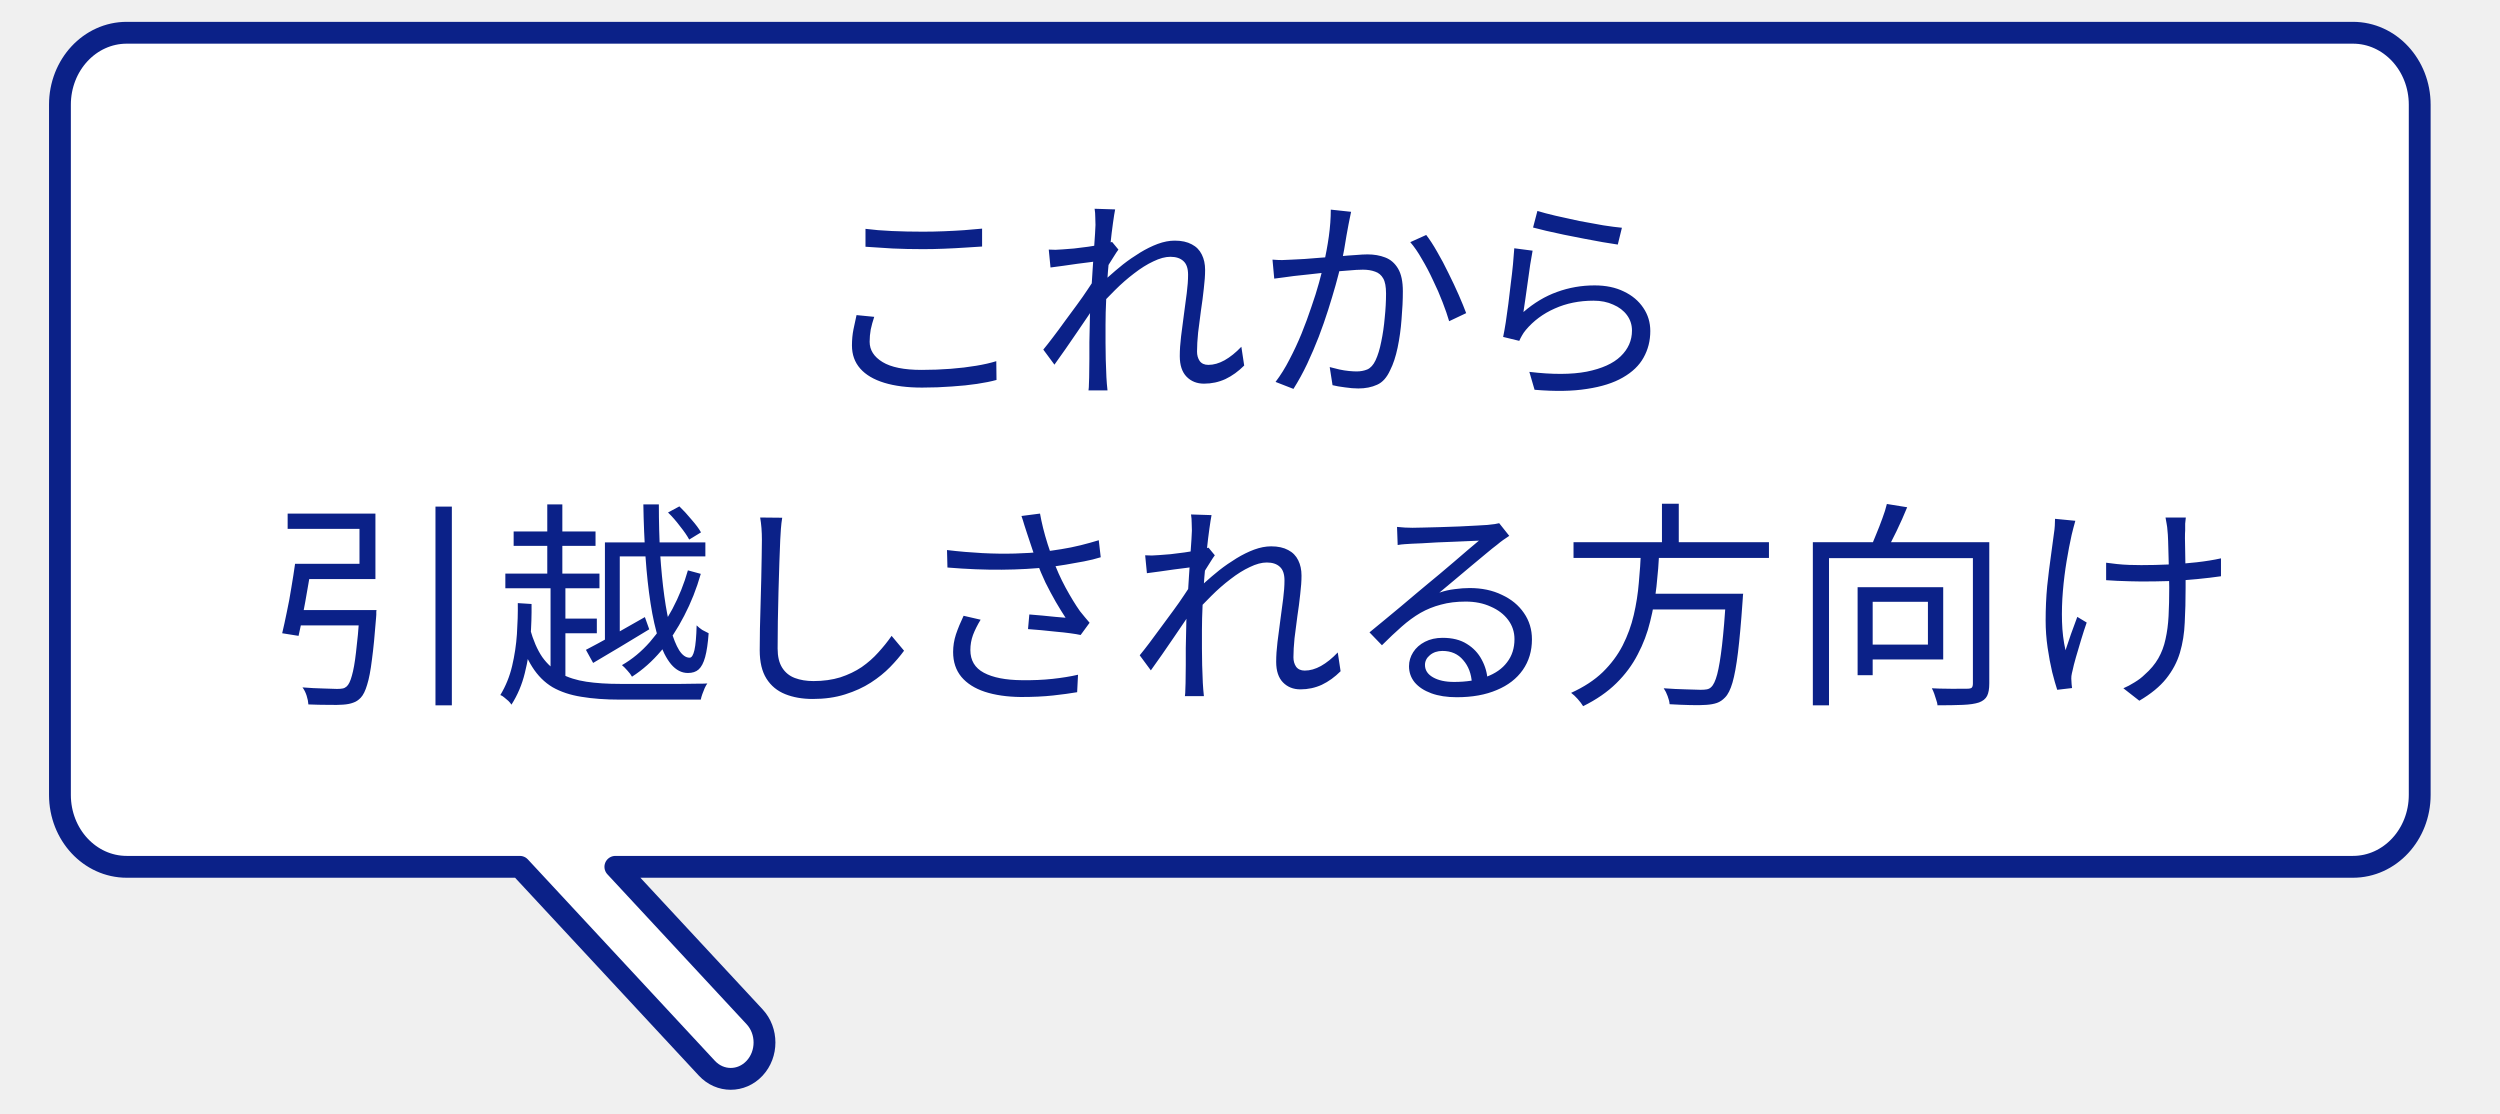
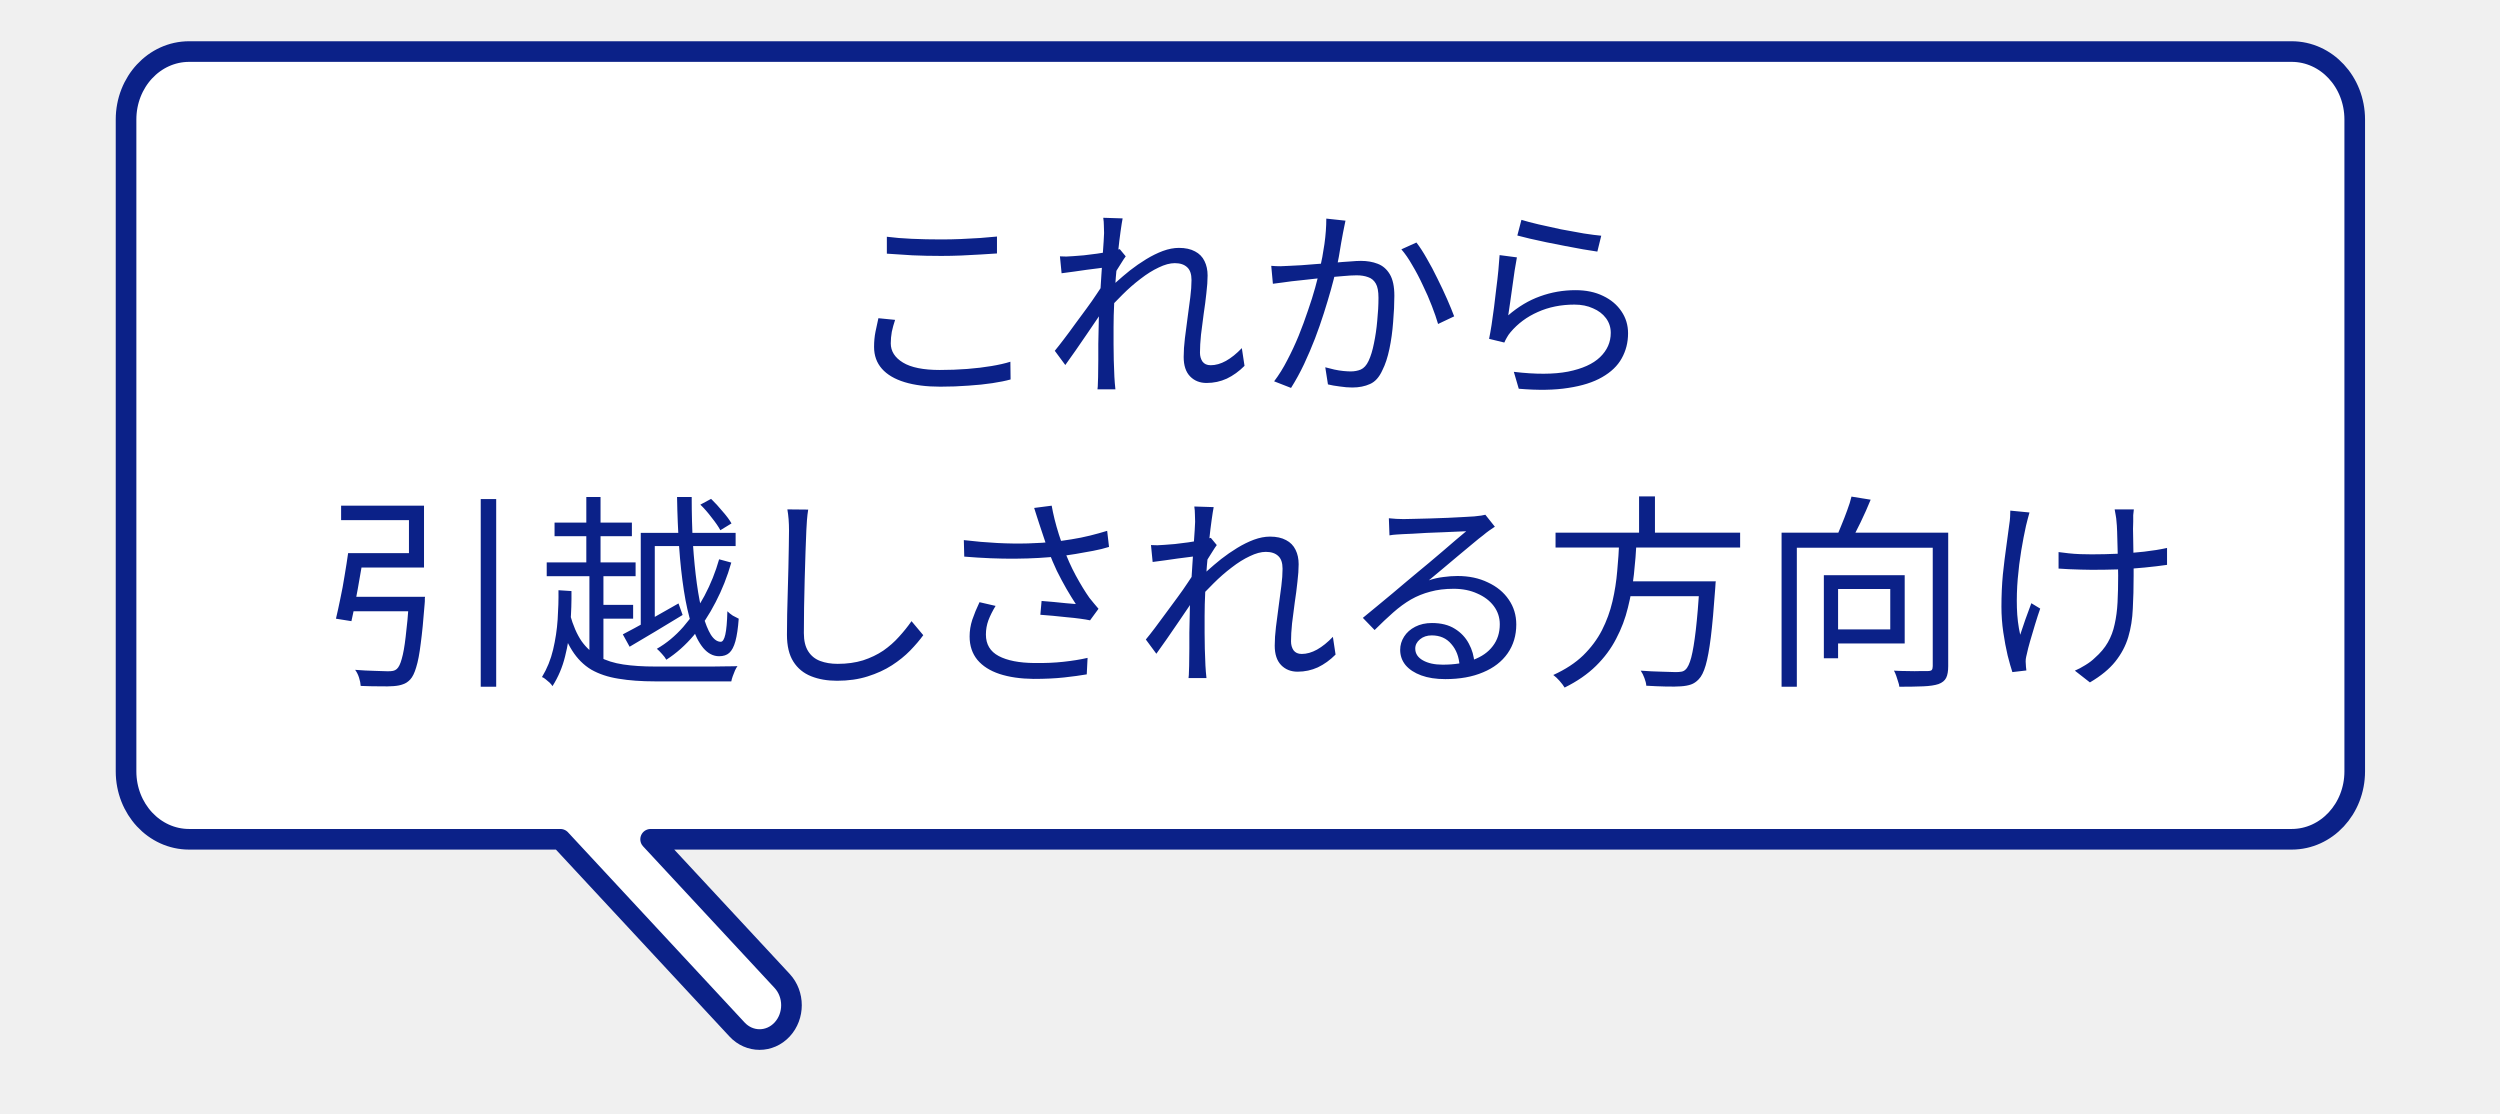
- <svg xmlns="http://www.w3.org/2000/svg" width="110" height="49" viewBox="-1 -1 112 51" fill="none" overflow="visible">
+ <svg xmlns="http://www.w3.org/2000/svg" width="110" height="49" viewBox="-2 -2 114 54" fill="none" overflow="visible">
  <path d="M105.509 0.5C105.509 0.5 5.251 0.5 3.559 0.5C1.868 0.5 0.5 1.973 0.5 3.795V35.403C0.5 37.224 1.868 38.697 3.559 38.697H21.562L30.127 47.92C30.73 48.57 31.71 48.57 32.313 47.92C32.917 47.27 32.917 46.215 32.313 45.565L25.936 38.697H105.509C107.2 38.697 108.568 37.224 108.568 35.403V3.795C108.568 1.973 107.2 0.5 105.509 0.5Z" fill="white" stroke="#0B2188" stroke-linejoin="round" />
  <path d="M37.391 9.48C37.751 9.527 38.154 9.56 38.601 9.58C39.054 9.6 39.531 9.61 40.031 9.61C40.351 9.61 40.671 9.603 40.991 9.59C41.318 9.577 41.628 9.56 41.921 9.54C42.221 9.513 42.491 9.49 42.731 9.47V10.29C42.504 10.303 42.241 10.32 41.941 10.34C41.641 10.36 41.324 10.377 40.991 10.39C40.664 10.403 40.344 10.41 40.031 10.41C39.531 10.41 39.064 10.4 38.631 10.38C38.198 10.353 37.784 10.327 37.391 10.3V9.48ZM37.791 13.51C37.724 13.71 37.671 13.903 37.631 14.09C37.598 14.277 37.581 14.463 37.581 14.65C37.581 15.03 37.778 15.34 38.171 15.58C38.564 15.82 39.161 15.94 39.961 15.94C40.421 15.94 40.864 15.923 41.291 15.89C41.718 15.857 42.108 15.81 42.461 15.75C42.821 15.69 43.128 15.62 43.381 15.54L43.391 16.4C43.151 16.467 42.854 16.527 42.501 16.58C42.154 16.633 41.768 16.673 41.341 16.7C40.914 16.733 40.461 16.75 39.981 16.75C39.308 16.75 38.731 16.677 38.251 16.53C37.771 16.383 37.404 16.167 37.151 15.88C36.898 15.593 36.771 15.24 36.771 14.82C36.771 14.56 36.794 14.313 36.841 14.08C36.888 13.847 36.934 13.63 36.981 13.43L37.791 13.51ZM54.734 15.74C54.468 16.007 54.181 16.213 53.874 16.36C53.568 16.5 53.241 16.57 52.894 16.57C52.568 16.57 52.301 16.463 52.094 16.25C51.888 16.037 51.784 15.723 51.784 15.31C51.784 15.03 51.804 14.727 51.844 14.4C51.884 14.073 51.928 13.74 51.974 13.4C52.021 13.053 52.064 12.727 52.104 12.42C52.144 12.107 52.164 11.827 52.164 11.58C52.164 11.293 52.094 11.087 51.954 10.96C51.814 10.827 51.614 10.76 51.354 10.76C51.121 10.76 50.861 10.83 50.574 10.97C50.288 11.103 49.994 11.287 49.694 11.52C49.394 11.747 49.101 12.003 48.814 12.29C48.528 12.57 48.264 12.85 48.024 13.13L48.044 12.14C48.171 12.007 48.331 11.85 48.524 11.67C48.724 11.49 48.944 11.303 49.184 11.11C49.431 10.917 49.691 10.737 49.964 10.57C50.237 10.403 50.508 10.27 50.774 10.17C51.047 10.07 51.307 10.02 51.554 10.02C51.867 10.02 52.127 10.077 52.334 10.19C52.541 10.297 52.694 10.453 52.794 10.66C52.894 10.86 52.944 11.093 52.944 11.36C52.944 11.607 52.924 11.893 52.884 12.22C52.851 12.54 52.807 12.873 52.754 13.22C52.708 13.567 52.664 13.903 52.624 14.23C52.591 14.557 52.574 14.847 52.574 15.1C52.574 15.267 52.614 15.41 52.694 15.53C52.781 15.65 52.914 15.71 53.094 15.71C53.334 15.71 53.581 15.64 53.834 15.5C54.094 15.353 54.351 15.147 54.604 14.88L54.734 15.74ZM48.014 10.96C47.934 10.967 47.811 10.983 47.644 11.01C47.484 11.03 47.301 11.053 47.094 11.08C46.888 11.107 46.678 11.137 46.464 11.17C46.251 11.197 46.051 11.223 45.864 11.25L45.784 10.43C45.891 10.437 45.994 10.44 46.094 10.44C46.201 10.433 46.314 10.427 46.434 10.42C46.574 10.413 46.744 10.4 46.944 10.38C47.151 10.353 47.364 10.327 47.584 10.3C47.811 10.267 48.021 10.233 48.214 10.2C48.414 10.16 48.571 10.12 48.684 10.08L48.974 10.43C48.914 10.51 48.847 10.61 48.774 10.73C48.701 10.843 48.627 10.96 48.554 11.08C48.481 11.2 48.417 11.307 48.364 11.4L48.054 12.76C47.941 12.94 47.801 13.153 47.634 13.4C47.468 13.647 47.291 13.907 47.104 14.18C46.924 14.447 46.741 14.713 46.554 14.98C46.367 15.24 46.197 15.48 46.044 15.7L45.534 15.01C45.661 14.857 45.807 14.67 45.974 14.45C46.148 14.223 46.328 13.98 46.514 13.72C46.708 13.46 46.894 13.207 47.074 12.96C47.261 12.707 47.424 12.473 47.564 12.26C47.711 12.047 47.821 11.873 47.894 11.74L47.934 11.23L48.014 10.96ZM47.924 9.3C47.924 9.187 47.921 9.067 47.914 8.94C47.914 8.813 47.904 8.687 47.884 8.56L48.824 8.59C48.797 8.723 48.764 8.933 48.724 9.22C48.684 9.5 48.644 9.833 48.604 10.22C48.571 10.607 48.534 11.013 48.494 11.44C48.461 11.867 48.434 12.29 48.414 12.71C48.394 13.123 48.384 13.507 48.384 13.86C48.384 14.16 48.384 14.44 48.384 14.7C48.384 14.953 48.388 15.207 48.394 15.46C48.401 15.707 48.411 15.977 48.424 16.27C48.431 16.357 48.438 16.457 48.444 16.57C48.451 16.683 48.461 16.787 48.474 16.88H47.604C47.617 16.787 47.624 16.683 47.624 16.57C47.631 16.463 47.634 16.37 47.634 16.29C47.641 15.97 47.644 15.687 47.644 15.44C47.644 15.193 47.644 14.94 47.644 14.68C47.651 14.413 47.657 14.097 47.664 13.73C47.664 13.583 47.671 13.383 47.684 13.13C47.697 12.87 47.714 12.587 47.734 12.28C47.754 11.967 47.774 11.65 47.794 11.33C47.814 11.01 47.834 10.71 47.854 10.43C47.874 10.143 47.891 9.9 47.904 9.7C47.917 9.5 47.924 9.367 47.924 9.3ZM59.63 8.7C59.61 8.787 59.59 8.883 59.57 8.99C59.55 9.09 59.53 9.19 59.51 9.29C59.49 9.41 59.46 9.573 59.42 9.78C59.387 9.987 59.35 10.207 59.31 10.44C59.27 10.667 59.223 10.883 59.17 11.09C59.103 11.377 59.02 11.7 58.92 12.06C58.82 12.413 58.707 12.79 58.58 13.19C58.453 13.59 58.31 14 58.15 14.42C57.99 14.833 57.813 15.247 57.62 15.66C57.427 16.067 57.217 16.45 56.99 16.81L56.17 16.49C56.403 16.183 56.617 15.84 56.81 15.46C57.01 15.08 57.193 14.687 57.36 14.28C57.527 13.867 57.677 13.46 57.81 13.06C57.95 12.66 58.067 12.29 58.16 11.95C58.253 11.61 58.327 11.317 58.38 11.07C58.473 10.67 58.55 10.257 58.61 9.83C58.67 9.397 58.7 8.987 58.7 8.6L59.63 8.7ZM63.07 9.76C63.23 9.967 63.397 10.223 63.57 10.53C63.75 10.837 63.923 11.163 64.09 11.51C64.263 11.857 64.42 12.19 64.56 12.51C64.7 12.83 64.813 13.107 64.9 13.34L64.12 13.71C64.047 13.457 63.947 13.167 63.82 12.84C63.693 12.507 63.547 12.17 63.38 11.83C63.22 11.483 63.05 11.16 62.87 10.86C62.697 10.553 62.52 10.297 62.34 10.09L63.07 9.76ZM56.03 10.89C56.183 10.903 56.33 10.91 56.47 10.91C56.61 10.903 56.76 10.897 56.92 10.89C57.073 10.883 57.267 10.873 57.5 10.86C57.733 10.84 57.987 10.82 58.26 10.8C58.54 10.78 58.813 10.76 59.08 10.74C59.353 10.713 59.603 10.693 59.83 10.68C60.063 10.66 60.247 10.65 60.38 10.65C60.68 10.65 60.95 10.697 61.19 10.79C61.437 10.883 61.633 11.053 61.78 11.3C61.927 11.547 62 11.893 62 12.34C62 12.733 61.98 13.16 61.94 13.62C61.907 14.073 61.847 14.507 61.76 14.92C61.673 15.333 61.56 15.677 61.42 15.95C61.267 16.29 61.067 16.513 60.82 16.62C60.573 16.733 60.287 16.79 59.96 16.79C59.773 16.79 59.57 16.773 59.35 16.74C59.13 16.713 58.94 16.68 58.78 16.64L58.65 15.81C58.797 15.85 58.943 15.887 59.09 15.92C59.243 15.953 59.39 15.977 59.53 15.99C59.67 16.003 59.787 16.01 59.88 16.01C60.06 16.01 60.223 15.98 60.37 15.92C60.523 15.853 60.65 15.713 60.75 15.5C60.857 15.273 60.943 14.99 61.01 14.65C61.083 14.303 61.137 13.937 61.17 13.55C61.21 13.163 61.23 12.793 61.23 12.44C61.23 12.127 61.187 11.897 61.1 11.75C61.013 11.597 60.89 11.493 60.73 11.44C60.57 11.38 60.383 11.35 60.17 11.35C59.997 11.35 59.767 11.363 59.48 11.39C59.193 11.41 58.887 11.437 58.56 11.47C58.24 11.503 57.94 11.537 57.66 11.57C57.38 11.597 57.163 11.62 57.01 11.64C56.897 11.653 56.75 11.673 56.57 11.7C56.397 11.72 56.243 11.74 56.11 11.76L56.03 10.89ZM68.162 8.66C68.376 8.727 68.653 8.8 68.993 8.88C69.339 8.96 69.703 9.04 70.082 9.12C70.469 9.193 70.836 9.26 71.183 9.32C71.529 9.373 71.812 9.41 72.032 9.43L71.843 10.2C71.656 10.173 71.426 10.137 71.153 10.09C70.886 10.043 70.599 9.99 70.293 9.93C69.986 9.87 69.683 9.81 69.382 9.75C69.082 9.683 68.809 9.623 68.562 9.57C68.316 9.51 68.116 9.46 67.963 9.42L68.162 8.66ZM67.942 10.48C67.909 10.653 67.873 10.867 67.832 11.12C67.799 11.367 67.763 11.627 67.722 11.9C67.683 12.173 67.646 12.433 67.612 12.68C67.579 12.927 67.549 13.13 67.522 13.29C68.009 12.87 68.522 12.563 69.062 12.37C69.609 12.17 70.183 12.07 70.782 12.07C71.296 12.07 71.743 12.163 72.123 12.35C72.502 12.53 72.799 12.78 73.013 13.1C73.226 13.413 73.332 13.767 73.332 14.16C73.332 14.607 73.229 15.013 73.022 15.38C72.823 15.74 72.506 16.043 72.073 16.29C71.646 16.537 71.099 16.71 70.433 16.81C69.766 16.917 68.966 16.93 68.032 16.85L67.793 16.03C68.853 16.157 69.729 16.153 70.422 16.02C71.116 15.88 71.632 15.647 71.972 15.32C72.319 14.987 72.493 14.593 72.493 14.14C72.493 13.873 72.416 13.637 72.263 13.43C72.109 13.223 71.899 13.063 71.632 12.95C71.373 12.83 71.073 12.77 70.733 12.77C70.079 12.77 69.486 12.89 68.953 13.13C68.426 13.363 67.986 13.69 67.632 14.11C67.559 14.197 67.499 14.283 67.453 14.37C67.406 14.45 67.366 14.53 67.332 14.61L66.593 14.43C66.632 14.243 66.672 14.02 66.713 13.76C66.752 13.493 66.793 13.21 66.832 12.91C66.873 12.603 66.909 12.297 66.942 11.99C66.983 11.683 67.016 11.39 67.043 11.11C67.069 10.823 67.089 10.577 67.103 10.37L67.942 10.48ZM14.228 26.94H14.998C14.998 26.94 14.995 26.963 14.988 27.01C14.988 27.05 14.988 27.097 14.988 27.15C14.988 27.203 14.985 27.25 14.978 27.29C14.918 28.077 14.855 28.717 14.788 29.21C14.728 29.703 14.655 30.087 14.568 30.36C14.488 30.633 14.391 30.83 14.278 30.95C14.171 31.063 14.055 31.14 13.928 31.18C13.808 31.227 13.655 31.257 13.468 31.27C13.308 31.283 13.081 31.287 12.788 31.28C12.501 31.28 12.198 31.273 11.878 31.26C11.871 31.14 11.845 31.007 11.798 30.86C11.751 30.713 11.688 30.587 11.608 30.48C11.941 30.507 12.258 30.523 12.558 30.53C12.858 30.543 13.068 30.55 13.188 30.55C13.295 30.55 13.381 30.543 13.448 30.53C13.515 30.517 13.575 30.487 13.628 30.44C13.721 30.36 13.801 30.197 13.868 29.95C13.941 29.703 14.005 29.347 14.058 28.88C14.118 28.407 14.175 27.797 14.228 27.05V26.94ZM11.268 24.82H12.038C11.978 25.18 11.911 25.563 11.838 25.97C11.771 26.37 11.701 26.757 11.628 27.13C11.561 27.503 11.495 27.833 11.428 28.12L10.678 28C10.745 27.72 10.815 27.4 10.888 27.04C10.968 26.673 11.038 26.297 11.098 25.91C11.165 25.517 11.221 25.153 11.268 24.82ZM17.698 22.2H18.448V31.3H17.698V22.2ZM11.288 26.94H14.458V27.64H11.178L11.288 26.94ZM11.538 24.82H14.218V23.22H10.928V22.52H14.948V25.52H11.538L11.538 24.82ZM25.458 23.84H30.058V24.48H26.138V28.52H25.458V23.84ZM24.588 28.76C24.921 28.587 25.328 28.367 25.808 28.1C26.295 27.827 26.788 27.547 27.288 27.26L27.488 27.82C27.048 28.087 26.601 28.357 26.148 28.63C25.701 28.897 25.291 29.14 24.918 29.36L24.588 28.76ZM21.278 23.34H25.028V24H21.278V23.34ZM20.898 25.27H25.208V25.94H20.898V25.27ZM23.238 27.33H25.088V28H23.238V27.33ZM22.818 22.1H23.508V25.66H22.818V22.1ZM22.968 25.71H23.648V30.23H22.968V25.71ZM22.028 27.8C22.175 28.327 22.361 28.757 22.588 29.09C22.821 29.417 23.105 29.67 23.438 29.85C23.771 30.03 24.161 30.153 24.608 30.22C25.055 30.287 25.568 30.32 26.148 30.32C26.228 30.32 26.365 30.32 26.558 30.32C26.758 30.32 26.991 30.32 27.258 30.32C27.525 30.32 27.805 30.32 28.098 30.32C28.391 30.32 28.675 30.32 28.948 30.32C29.228 30.313 29.475 30.31 29.688 30.31C29.901 30.31 30.055 30.307 30.148 30.3C30.108 30.353 30.068 30.423 30.028 30.51C29.988 30.603 29.951 30.697 29.918 30.79C29.885 30.883 29.861 30.967 29.848 31.04H29.118H26.158C25.485 31.04 24.891 30.997 24.378 30.91C23.871 30.83 23.431 30.683 23.058 30.47C22.691 30.25 22.381 29.94 22.128 29.54C21.875 29.14 21.658 28.627 21.478 28L22.028 27.8ZM27.218 22.1H27.928C27.928 22.9 27.948 23.657 27.988 24.37C28.035 25.077 28.098 25.72 28.178 26.3C28.258 26.88 28.355 27.383 28.468 27.81C28.588 28.23 28.718 28.553 28.858 28.78C29.005 29.007 29.165 29.12 29.338 29.12C29.431 29.12 29.505 29.003 29.558 28.77C29.611 28.537 29.645 28.16 29.658 27.64C29.731 27.713 29.818 27.783 29.918 27.85C30.025 27.91 30.121 27.96 30.208 28C30.175 28.46 30.121 28.823 30.048 29.09C29.975 29.357 29.875 29.547 29.748 29.66C29.628 29.767 29.465 29.82 29.258 29.82C28.971 29.82 28.715 29.687 28.488 29.42C28.268 29.153 28.081 28.783 27.928 28.31C27.775 27.837 27.648 27.277 27.548 26.63C27.448 25.983 27.371 25.277 27.318 24.51C27.265 23.743 27.231 22.94 27.218 22.1ZM28.348 22.47L28.868 22.19C29.055 22.37 29.241 22.573 29.428 22.8C29.621 23.02 29.765 23.213 29.858 23.38L29.318 23.71C29.225 23.537 29.085 23.333 28.898 23.1C28.718 22.86 28.535 22.65 28.348 22.47ZM21.468 26.62L22.098 26.66C22.105 27.16 22.088 27.683 22.048 28.23C22.008 28.77 21.921 29.303 21.788 29.83C21.661 30.35 21.458 30.83 21.178 31.27C21.145 31.217 21.098 31.16 21.038 31.1C20.978 31.047 20.915 30.993 20.848 30.94C20.788 30.887 20.728 30.85 20.668 30.83C20.915 30.423 21.095 29.98 21.208 29.5C21.321 29.02 21.395 28.533 21.428 28.04C21.461 27.54 21.475 27.067 21.468 26.62ZM29.258 25.12L29.848 25.28C29.655 25.96 29.401 26.6 29.088 27.2C28.781 27.8 28.428 28.337 28.028 28.81C27.628 29.283 27.185 29.677 26.698 29.99C26.651 29.903 26.581 29.81 26.488 29.71C26.395 29.603 26.311 29.52 26.238 29.46C26.705 29.193 27.131 28.84 27.518 28.4C27.905 27.953 28.248 27.45 28.548 26.89C28.848 26.323 29.085 25.733 29.258 25.12ZM33.577 22.71C33.55 22.877 33.53 23.047 33.517 23.22C33.503 23.387 33.493 23.553 33.487 23.72C33.473 24 33.46 24.347 33.447 24.76C33.433 25.173 33.42 25.613 33.407 26.08C33.393 26.54 33.383 27 33.377 27.46C33.37 27.92 33.367 28.333 33.367 28.7C33.367 29.067 33.437 29.36 33.577 29.58C33.717 29.8 33.91 29.957 34.157 30.05C34.403 30.143 34.687 30.19 35.007 30.19C35.46 30.19 35.87 30.133 36.237 30.02C36.603 29.9 36.93 29.743 37.217 29.55C37.503 29.35 37.757 29.127 37.977 28.88C38.203 28.633 38.407 28.38 38.587 28.12L39.157 28.8C38.983 29.04 38.77 29.29 38.517 29.55C38.27 29.803 37.977 30.04 37.637 30.26C37.297 30.48 36.903 30.66 36.457 30.8C36.017 30.94 35.523 31.01 34.977 31.01C34.503 31.01 34.083 30.937 33.717 30.79C33.35 30.643 33.063 30.407 32.857 30.08C32.65 29.753 32.547 29.32 32.547 28.78C32.547 28.48 32.55 28.15 32.557 27.79C32.563 27.423 32.573 27.047 32.587 26.66C32.6 26.273 32.61 25.897 32.617 25.53C32.623 25.157 32.63 24.813 32.637 24.5C32.643 24.187 32.647 23.927 32.647 23.72C32.647 23.533 32.64 23.353 32.627 23.18C32.613 23.007 32.593 22.847 32.567 22.7L33.577 22.71ZM44.784 23.41C44.751 23.303 44.711 23.18 44.664 23.04C44.624 22.9 44.581 22.763 44.534 22.63L45.384 22.52C45.417 22.713 45.464 22.933 45.524 23.18C45.584 23.42 45.654 23.667 45.734 23.92C45.814 24.167 45.894 24.397 45.974 24.61C46.127 25.043 46.321 25.477 46.554 25.91C46.787 26.337 47.007 26.697 47.214 26.99C47.287 27.083 47.361 27.173 47.434 27.26C47.507 27.347 47.581 27.433 47.654 27.52L47.244 28.08C47.124 28.053 46.964 28.027 46.764 28C46.571 27.973 46.357 27.95 46.124 27.93C45.897 27.903 45.671 27.88 45.444 27.86C45.217 27.84 45.014 27.823 44.834 27.81L44.894 27.14C45.081 27.153 45.277 27.17 45.484 27.19C45.697 27.21 45.897 27.23 46.084 27.25C46.277 27.263 46.434 27.277 46.554 27.29C46.414 27.077 46.264 26.833 46.104 26.56C45.944 26.28 45.787 25.987 45.634 25.68C45.487 25.367 45.357 25.06 45.244 24.76C45.137 24.467 45.047 24.207 44.974 23.98C44.901 23.753 44.837 23.563 44.784 23.41ZM41.124 24.19C41.684 24.257 42.224 24.303 42.744 24.33C43.271 24.357 43.767 24.363 44.234 24.35C44.707 24.337 45.134 24.31 45.514 24.27C45.781 24.237 46.061 24.197 46.354 24.15C46.654 24.103 46.951 24.043 47.244 23.97C47.537 23.897 47.814 23.82 48.074 23.74L48.164 24.52C47.931 24.593 47.674 24.657 47.394 24.71C47.114 24.763 46.834 24.813 46.554 24.86C46.274 24.907 46.011 24.943 45.764 24.97C45.131 25.043 44.421 25.083 43.634 25.09C42.854 25.097 42.024 25.063 41.144 24.99L41.124 24.19ZM42.664 27.38C42.517 27.62 42.401 27.853 42.314 28.08C42.234 28.3 42.194 28.53 42.194 28.77C42.194 29.243 42.401 29.59 42.814 29.81C43.227 30.03 43.804 30.143 44.544 30.15C45.057 30.157 45.527 30.137 45.954 30.09C46.387 30.043 46.777 29.98 47.124 29.9L47.084 30.7C46.777 30.753 46.411 30.803 45.984 30.85C45.557 30.897 45.064 30.92 44.504 30.92C43.871 30.913 43.321 30.833 42.854 30.68C42.394 30.527 42.037 30.3 41.784 30C41.531 29.693 41.404 29.313 41.404 28.86C41.404 28.587 41.447 28.317 41.534 28.05C41.627 27.777 41.744 27.493 41.884 27.2L42.664 27.38ZM59.149 29.74C58.883 30.007 58.596 30.213 58.289 30.36C57.983 30.5 57.656 30.57 57.309 30.57C56.983 30.57 56.716 30.463 56.509 30.25C56.303 30.037 56.199 29.723 56.199 29.31C56.199 29.03 56.219 28.727 56.259 28.4C56.299 28.073 56.343 27.74 56.389 27.4C56.436 27.053 56.479 26.727 56.519 26.42C56.559 26.107 56.579 25.827 56.579 25.58C56.579 25.293 56.509 25.087 56.369 24.96C56.229 24.827 56.029 24.76 55.769 24.76C55.536 24.76 55.276 24.83 54.989 24.97C54.703 25.103 54.409 25.287 54.109 25.52C53.809 25.747 53.516 26.003 53.229 26.29C52.943 26.57 52.679 26.85 52.439 27.13L52.459 26.14C52.586 26.007 52.746 25.85 52.939 25.67C53.139 25.49 53.359 25.303 53.599 25.11C53.846 24.917 54.106 24.737 54.379 24.57C54.653 24.403 54.922 24.27 55.189 24.17C55.462 24.07 55.722 24.02 55.969 24.02C56.282 24.02 56.542 24.077 56.749 24.19C56.956 24.297 57.109 24.453 57.209 24.66C57.309 24.86 57.359 25.093 57.359 25.36C57.359 25.607 57.339 25.893 57.299 26.22C57.266 26.54 57.222 26.873 57.169 27.22C57.123 27.567 57.079 27.903 57.039 28.23C57.006 28.557 56.989 28.847 56.989 29.1C56.989 29.267 57.029 29.41 57.109 29.53C57.196 29.65 57.329 29.71 57.509 29.71C57.749 29.71 57.996 29.64 58.249 29.5C58.509 29.353 58.766 29.147 59.019 28.88L59.149 29.74ZM52.429 24.96C52.349 24.967 52.226 24.983 52.059 25.01C51.899 25.03 51.716 25.053 51.509 25.08C51.303 25.107 51.093 25.137 50.879 25.17C50.666 25.197 50.466 25.223 50.279 25.25L50.199 24.43C50.306 24.437 50.409 24.44 50.509 24.44C50.616 24.433 50.729 24.427 50.849 24.42C50.989 24.413 51.159 24.4 51.359 24.38C51.566 24.353 51.779 24.327 51.999 24.3C52.226 24.267 52.436 24.233 52.629 24.2C52.829 24.16 52.986 24.12 53.099 24.08L53.389 24.43C53.329 24.51 53.263 24.61 53.189 24.73C53.116 24.843 53.042 24.96 52.969 25.08C52.896 25.2 52.833 25.307 52.779 25.4L52.469 26.76C52.356 26.94 52.216 27.153 52.049 27.4C51.883 27.647 51.706 27.907 51.519 28.18C51.339 28.447 51.156 28.713 50.969 28.98C50.782 29.24 50.612 29.48 50.459 29.7L49.949 29.01C50.076 28.857 50.222 28.67 50.389 28.45C50.562 28.223 50.742 27.98 50.929 27.72C51.123 27.46 51.309 27.207 51.489 26.96C51.676 26.707 51.839 26.473 51.979 26.26C52.126 26.047 52.236 25.873 52.309 25.74L52.349 25.23L52.429 24.96ZM52.339 23.3C52.339 23.187 52.336 23.067 52.329 22.94C52.329 22.813 52.319 22.687 52.299 22.56L53.239 22.59C53.212 22.723 53.179 22.933 53.139 23.22C53.099 23.5 53.059 23.833 53.019 24.22C52.986 24.607 52.949 25.013 52.909 25.44C52.876 25.867 52.849 26.29 52.829 26.71C52.809 27.123 52.799 27.507 52.799 27.86C52.799 28.16 52.799 28.44 52.799 28.7C52.799 28.953 52.803 29.207 52.809 29.46C52.816 29.707 52.826 29.977 52.839 30.27C52.846 30.357 52.852 30.457 52.859 30.57C52.866 30.683 52.876 30.787 52.889 30.88H52.019C52.032 30.787 52.039 30.683 52.039 30.57C52.046 30.463 52.049 30.37 52.049 30.29C52.056 29.97 52.059 29.687 52.059 29.44C52.059 29.193 52.059 28.94 52.059 28.68C52.066 28.413 52.072 28.097 52.079 27.73C52.079 27.583 52.086 27.383 52.099 27.13C52.112 26.87 52.129 26.587 52.149 26.28C52.169 25.967 52.189 25.65 52.209 25.33C52.229 25.01 52.249 24.71 52.269 24.43C52.289 24.143 52.306 23.9 52.319 23.7C52.333 23.5 52.339 23.367 52.339 23.3ZM61.733 23.13C61.846 23.143 61.966 23.153 62.093 23.16C62.226 23.167 62.343 23.17 62.443 23.17C62.542 23.17 62.706 23.167 62.932 23.16C63.166 23.153 63.426 23.147 63.712 23.14C64.006 23.127 64.296 23.117 64.582 23.11C64.876 23.097 65.136 23.083 65.362 23.07C65.596 23.057 65.766 23.047 65.873 23.04C66.019 23.027 66.132 23.013 66.213 23C66.293 22.987 66.359 22.973 66.412 22.96L66.873 23.54C66.786 23.6 66.692 23.663 66.593 23.73C66.499 23.797 66.406 23.87 66.312 23.95C66.186 24.043 66.016 24.18 65.802 24.36C65.589 24.533 65.353 24.73 65.093 24.95C64.839 25.163 64.589 25.373 64.343 25.58C64.096 25.787 63.873 25.973 63.672 26.14C63.906 26.06 64.139 26.007 64.373 25.98C64.612 25.947 64.843 25.93 65.062 25.93C65.616 25.93 66.106 26.033 66.532 26.24C66.966 26.44 67.302 26.717 67.543 27.07C67.789 27.423 67.912 27.827 67.912 28.28C67.912 28.813 67.772 29.28 67.493 29.68C67.213 30.08 66.816 30.387 66.302 30.6C65.789 30.82 65.179 30.93 64.472 30.93C64.019 30.93 63.629 30.87 63.303 30.75C62.976 30.63 62.722 30.463 62.542 30.25C62.369 30.037 62.282 29.79 62.282 29.51C62.282 29.283 62.346 29.07 62.472 28.87C62.599 28.67 62.779 28.51 63.013 28.39C63.246 28.27 63.516 28.21 63.822 28.21C64.269 28.21 64.639 28.303 64.933 28.49C65.226 28.67 65.453 28.91 65.612 29.21C65.772 29.503 65.862 29.82 65.882 30.16L65.162 30.28C65.136 29.853 65.002 29.503 64.763 29.23C64.529 28.95 64.213 28.81 63.812 28.81C63.586 28.81 63.396 28.873 63.242 29C63.089 29.127 63.013 29.277 63.013 29.45C63.013 29.69 63.136 29.88 63.383 30.02C63.629 30.16 63.949 30.23 64.343 30.23C64.909 30.23 65.399 30.153 65.812 30C66.233 29.847 66.552 29.623 66.772 29.33C66.999 29.037 67.112 28.683 67.112 28.27C67.112 27.943 67.016 27.65 66.823 27.39C66.629 27.13 66.362 26.927 66.022 26.78C65.689 26.627 65.306 26.55 64.873 26.55C64.453 26.55 64.076 26.597 63.742 26.69C63.409 26.777 63.096 26.903 62.803 27.07C62.516 27.237 62.229 27.447 61.943 27.7C61.663 27.947 61.362 28.23 61.042 28.55L60.472 27.96C60.679 27.793 60.906 27.607 61.153 27.4C61.406 27.187 61.659 26.977 61.913 26.77C62.166 26.557 62.399 26.36 62.612 26.18C62.833 25.993 63.016 25.84 63.163 25.72C63.303 25.607 63.476 25.463 63.682 25.29C63.896 25.11 64.116 24.923 64.343 24.73C64.569 24.537 64.782 24.353 64.983 24.18C65.189 24.007 65.356 23.867 65.483 23.76C65.376 23.76 65.219 23.767 65.013 23.78C64.806 23.787 64.576 23.797 64.323 23.81C64.069 23.817 63.816 23.827 63.562 23.84C63.316 23.853 63.089 23.867 62.883 23.88C62.682 23.887 62.529 23.893 62.422 23.9C62.316 23.907 62.206 23.913 62.093 23.92C61.979 23.927 61.869 23.94 61.763 23.96L61.733 23.13ZM69.816 23.83H78.766V24.55H69.816V23.83ZM73.086 26.19H77.076V26.91H73.086V26.19ZM76.806 26.19H77.586C77.586 26.19 77.583 26.213 77.576 26.26C77.576 26.307 77.573 26.36 77.566 26.42C77.566 26.473 77.563 26.52 77.556 26.56C77.49 27.513 77.419 28.29 77.346 28.89C77.273 29.483 77.189 29.94 77.096 30.26C77.003 30.58 76.889 30.807 76.756 30.94C76.643 31.06 76.519 31.143 76.386 31.19C76.253 31.237 76.09 31.267 75.896 31.28C75.723 31.293 75.483 31.297 75.176 31.29C74.87 31.283 74.549 31.27 74.216 31.25C74.21 31.143 74.18 31.02 74.126 30.88C74.079 30.747 74.019 30.627 73.946 30.52C74.306 30.547 74.646 30.563 74.966 30.57C75.286 30.583 75.51 30.59 75.636 30.59C75.749 30.59 75.843 30.583 75.916 30.57C75.996 30.557 76.063 30.523 76.116 30.47C76.223 30.377 76.316 30.18 76.396 29.88C76.476 29.573 76.549 29.133 76.616 28.56C76.683 27.98 76.746 27.233 76.806 26.32V26.19ZM72.906 24.23H73.746C73.719 24.763 73.676 25.303 73.616 25.85C73.556 26.39 73.46 26.927 73.326 27.46C73.2 27.987 73.01 28.49 72.756 28.97C72.51 29.45 72.183 29.89 71.776 30.29C71.37 30.69 70.863 31.04 70.256 31.34C70.196 31.24 70.113 31.13 70.006 31.01C69.906 30.897 69.806 30.803 69.706 30.73C70.293 30.463 70.776 30.147 71.156 29.78C71.536 29.407 71.84 29 72.066 28.56C72.293 28.113 72.463 27.647 72.576 27.16C72.689 26.673 72.766 26.183 72.806 25.69C72.853 25.19 72.886 24.703 72.906 24.23ZM73.866 22.07H74.636V24.14H73.866V22.07ZM80.776 23.83H88.386V24.56H81.516V31.3H80.776V23.83ZM88.106 23.83H88.856V30.3C88.856 30.547 88.823 30.737 88.756 30.87C88.689 31.003 88.566 31.103 88.386 31.17C88.206 31.23 87.96 31.267 87.646 31.28C87.333 31.293 86.946 31.3 86.486 31.3C86.48 31.227 86.46 31.143 86.426 31.05C86.4 30.963 86.37 30.87 86.336 30.77C86.303 30.677 86.266 30.593 86.226 30.52C86.466 30.533 86.696 30.54 86.916 30.54C87.143 30.547 87.336 30.547 87.496 30.54C87.663 30.54 87.779 30.54 87.846 30.54C87.953 30.54 88.023 30.523 88.056 30.49C88.09 30.45 88.106 30.387 88.106 30.3V23.83ZM84.166 22.08L85.096 22.23C84.95 22.59 84.786 22.957 84.606 23.33C84.426 23.703 84.26 24.023 84.106 24.29L83.396 24.11C83.49 23.923 83.583 23.71 83.676 23.47C83.776 23.23 83.87 22.99 83.956 22.75C84.049 22.503 84.12 22.28 84.166 22.08ZM82.826 25.89H83.516V29.92H82.826V25.89ZM83.146 25.89H86.746V29.2H83.146V28.52H86.046V26.56H83.146V25.89ZM97.857 22.7C97.844 22.787 97.834 22.88 97.827 22.98C97.827 23.073 97.827 23.177 97.827 23.29C97.82 23.363 97.817 23.483 97.817 23.65C97.824 23.817 97.827 24.007 97.827 24.22C97.834 24.427 97.837 24.64 97.837 24.86C97.844 25.08 97.847 25.283 97.847 25.47C97.847 25.65 97.847 25.797 97.847 25.91C97.847 26.483 97.834 27.017 97.807 27.51C97.787 28.003 97.714 28.463 97.587 28.89C97.46 29.317 97.25 29.713 96.957 30.08C96.67 30.44 96.26 30.777 95.727 31.09L94.997 30.52C95.157 30.453 95.327 30.363 95.507 30.25C95.694 30.137 95.847 30.02 95.967 29.9C96.234 29.667 96.444 29.417 96.597 29.15C96.75 28.883 96.86 28.59 96.927 28.27C97 27.95 97.047 27.597 97.067 27.21C97.087 26.823 97.097 26.39 97.097 25.91C97.097 25.75 97.094 25.547 97.087 25.3C97.08 25.047 97.074 24.787 97.067 24.52C97.06 24.247 97.054 24 97.047 23.78C97.04 23.56 97.03 23.4 97.017 23.3C97.01 23.187 96.997 23.08 96.977 22.98C96.957 22.873 96.94 22.78 96.927 22.7H97.857ZM94.207 24.77C94.354 24.79 94.517 24.81 94.697 24.83C94.877 24.85 95.064 24.863 95.257 24.87C95.457 24.877 95.644 24.88 95.817 24.88C96.23 24.88 96.654 24.87 97.087 24.85C97.527 24.83 97.95 24.797 98.357 24.75C98.77 24.703 99.14 24.643 99.467 24.57V25.39C99.147 25.437 98.784 25.48 98.377 25.52C97.977 25.56 97.557 25.59 97.117 25.61C96.684 25.623 96.254 25.63 95.827 25.63C95.667 25.63 95.487 25.627 95.287 25.62C95.094 25.613 94.9 25.607 94.707 25.6C94.52 25.593 94.354 25.583 94.207 25.57V24.77ZM92.797 22.85C92.77 22.943 92.74 23.053 92.707 23.18C92.68 23.3 92.654 23.407 92.627 23.5C92.547 23.86 92.47 24.26 92.397 24.7C92.324 25.14 92.267 25.597 92.227 26.07C92.187 26.543 92.174 27.01 92.187 27.47C92.2 27.93 92.254 28.367 92.347 28.78C92.42 28.567 92.504 28.32 92.597 28.04C92.697 27.76 92.794 27.497 92.887 27.25L93.317 27.51C93.237 27.737 93.154 27.993 93.067 28.28C92.98 28.56 92.9 28.83 92.827 29.09C92.754 29.343 92.7 29.553 92.667 29.72C92.647 29.793 92.63 29.873 92.617 29.96C92.61 30.047 92.61 30.117 92.617 30.17C92.624 30.223 92.627 30.28 92.627 30.34C92.634 30.4 92.64 30.457 92.647 30.51L91.967 30.59C91.9 30.39 91.824 30.12 91.737 29.78C91.657 29.44 91.587 29.067 91.527 28.66C91.467 28.247 91.437 27.833 91.437 27.42C91.437 26.873 91.46 26.35 91.507 25.85C91.56 25.35 91.617 24.89 91.677 24.47C91.737 24.05 91.784 23.703 91.817 23.43C91.837 23.31 91.85 23.19 91.857 23.07C91.864 22.95 91.867 22.847 91.867 22.76L92.797 22.85Z" fill="#0B2188" />
</svg>
